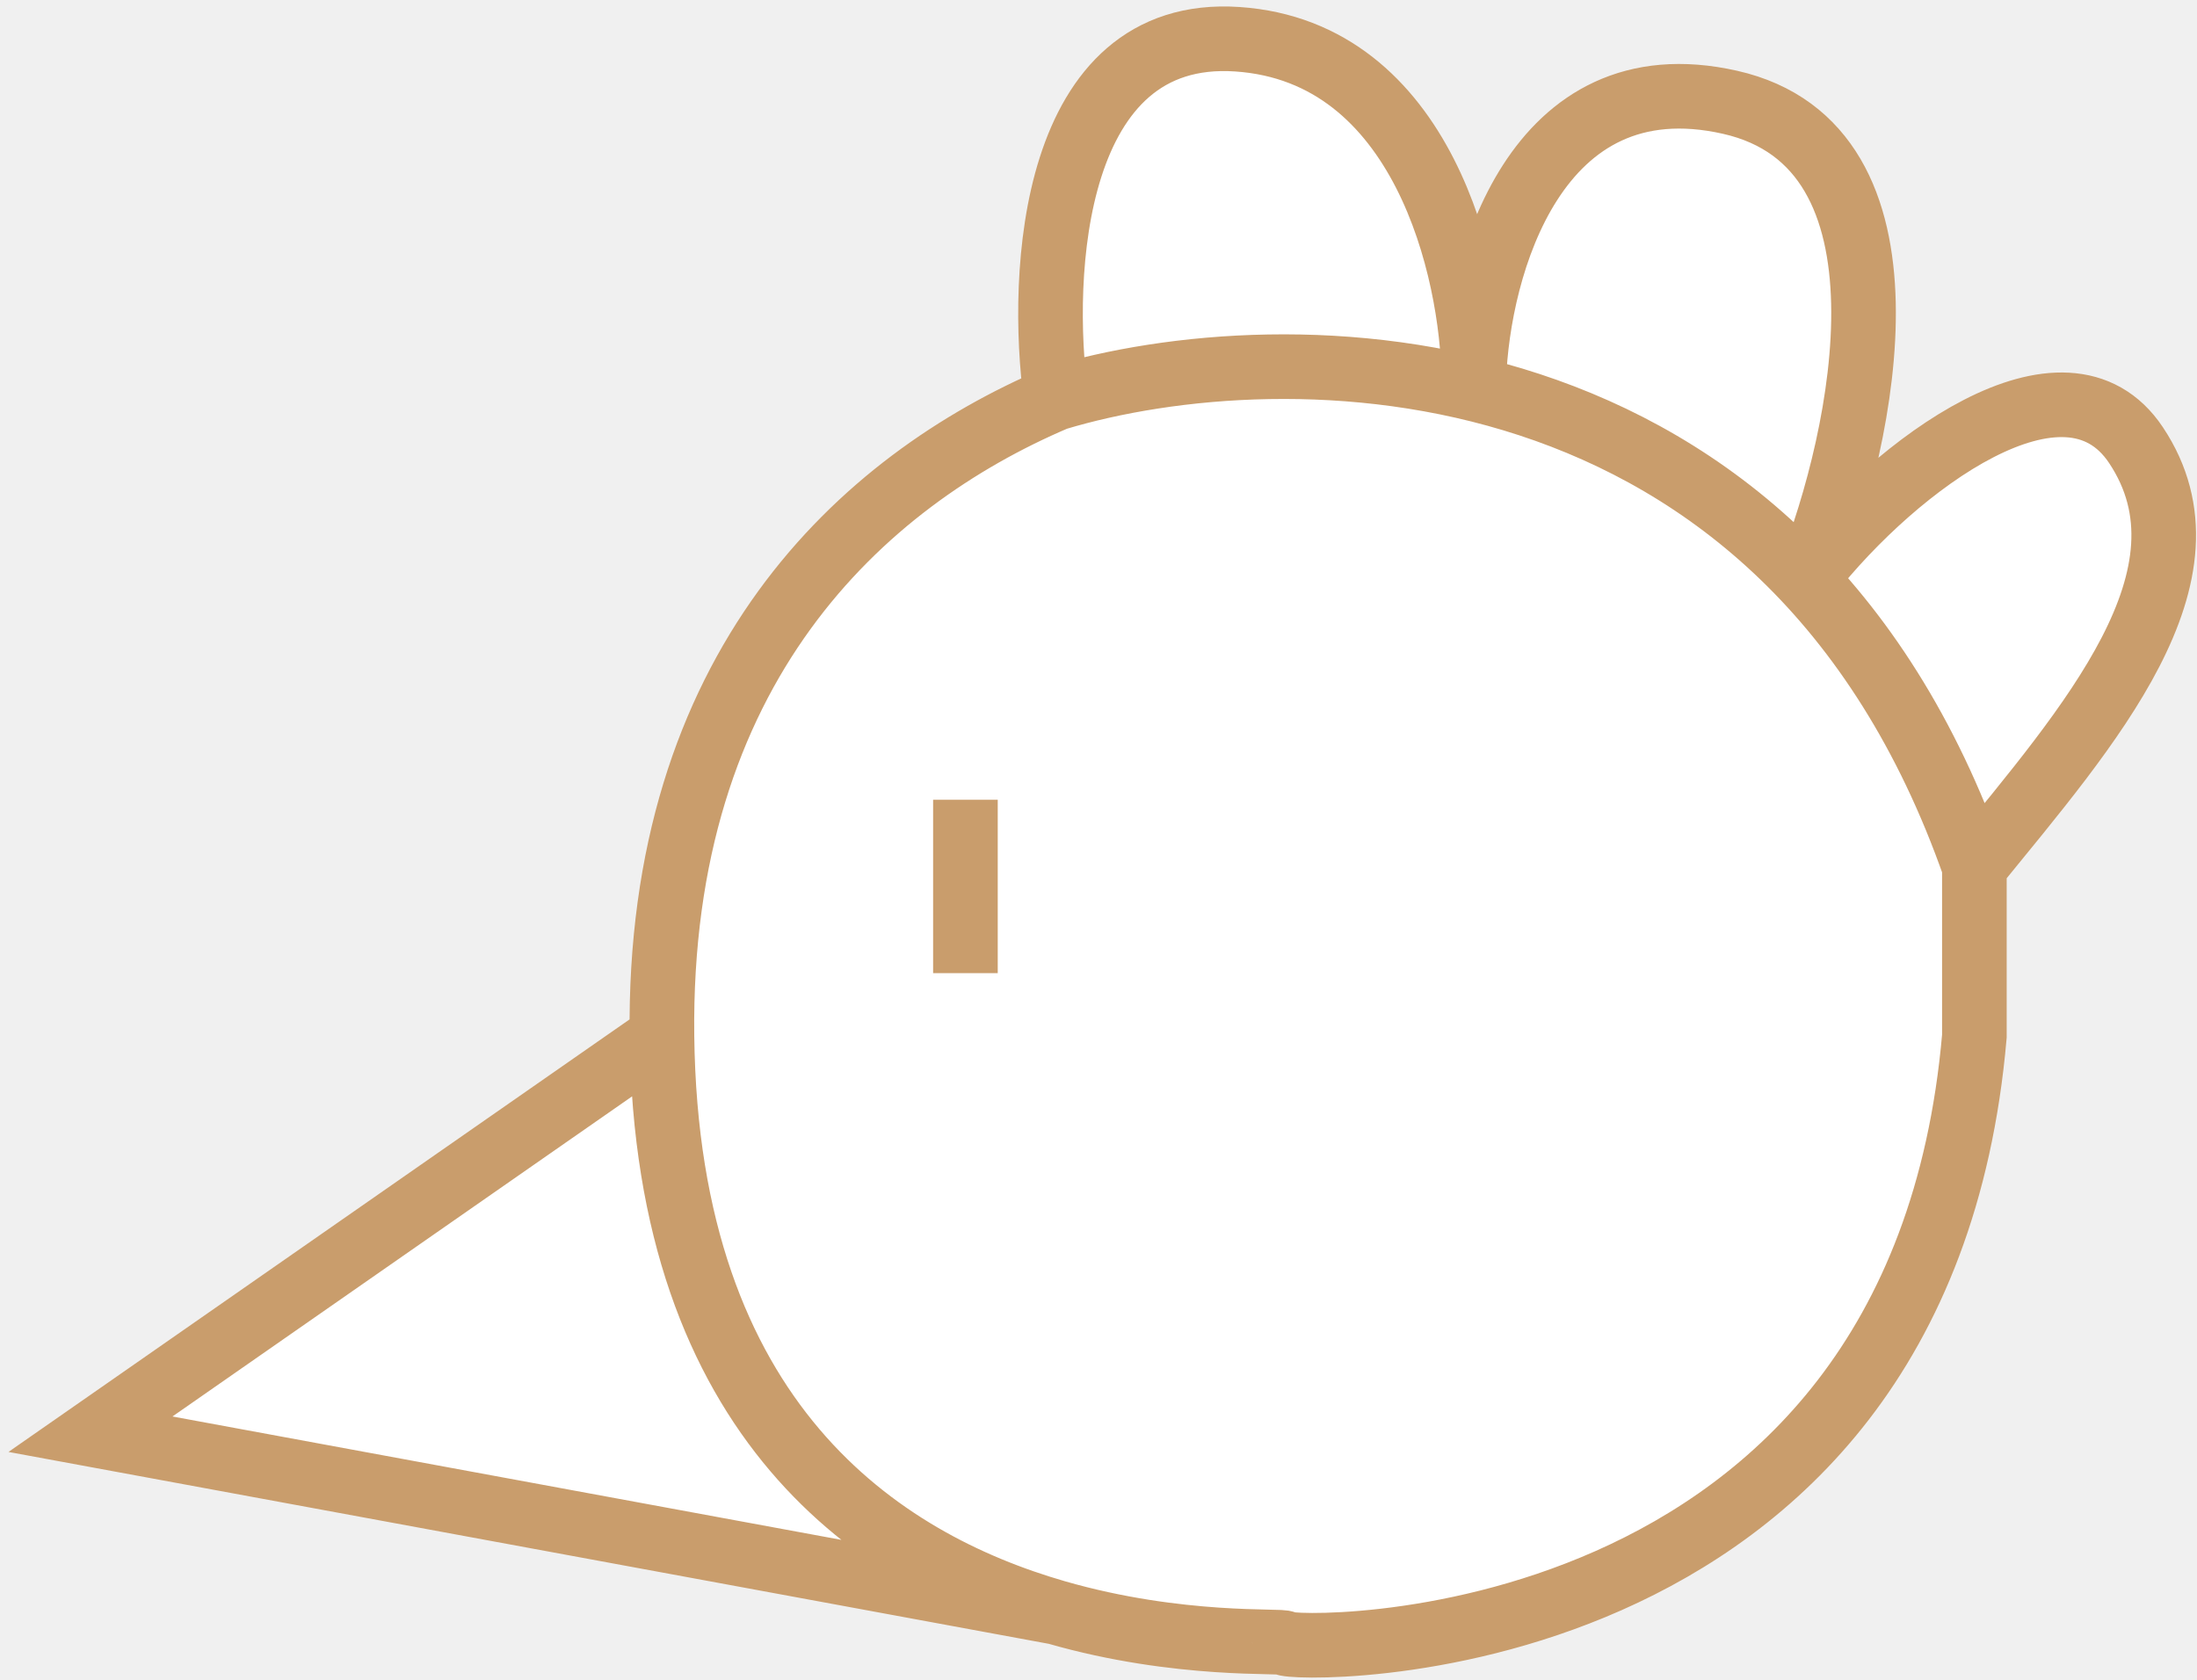
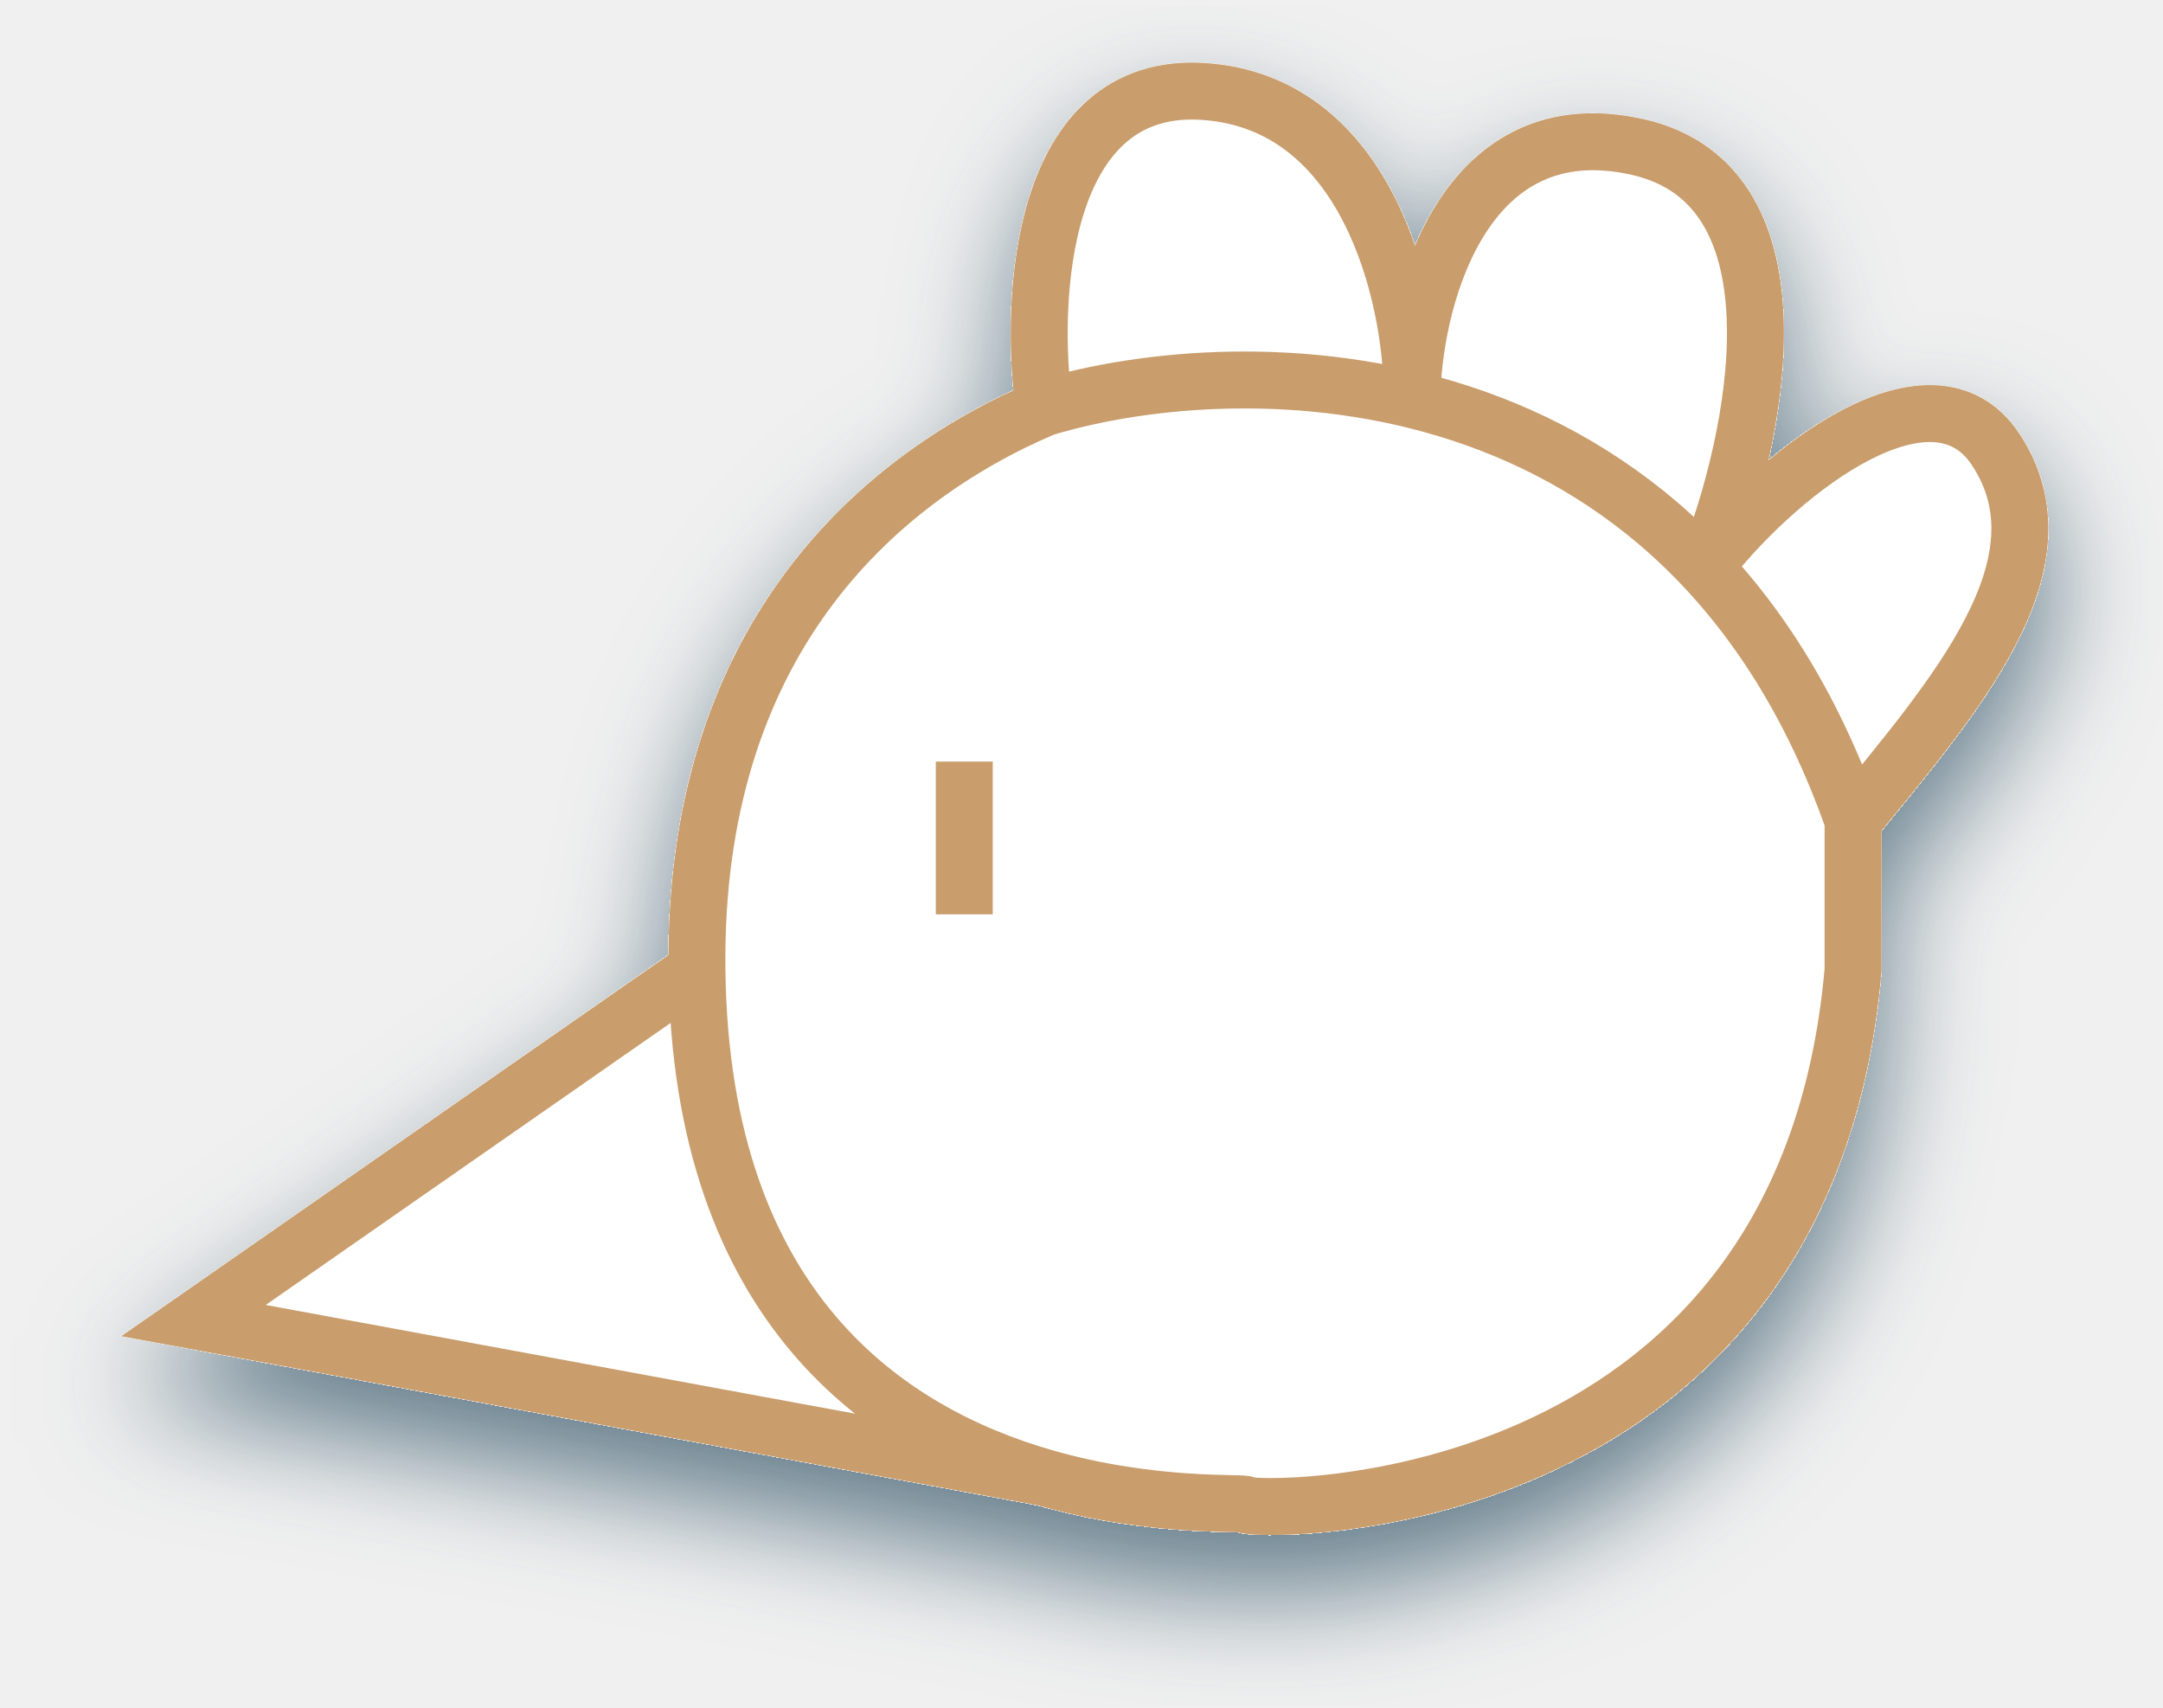
- <svg xmlns="http://www.w3.org/2000/svg" width="170" height="130" viewBox="0 0 170 130" fill="none">
-   <path d="M152.774 80.193C148.505 129.292 99.406 127.767 99.406 127.158C99.406 126.906 91.288 127.538 81.717 124.778L7 110.994L51.221 80.193C50.879 51.682 66.646 37.238 81.717 30.822C80.395 21.153 81.351 2.06 95.745 3.036C110.14 4.012 113.942 20.959 114.043 29.31C114.348 20.755 118.74 4.5 133.866 7.915C148.993 11.331 144.235 33.736 139.966 44.511C146.776 35.871 159.802 26.234 165.278 34.447C171.987 44.511 161.618 56.202 152.774 67.079V80.193Z" fill="white" />
-   <path d="M51.221 80.193C50.879 51.682 66.646 37.238 81.717 30.822M51.221 80.193L7 110.994L81.717 124.778M51.221 80.193C51.579 110.085 68.116 120.857 81.717 124.778M81.717 30.822C80.395 21.153 81.351 2.06 95.745 3.036C110.14 4.012 113.942 20.959 114.043 29.31C114.348 20.755 118.74 4.5 133.866 7.915C148.993 11.331 144.235 33.736 139.966 44.511C146.776 35.871 159.802 26.234 165.278 34.447C171.987 44.511 161.618 56.202 152.774 67.079M81.717 30.822C99.303 25.524 138.136 25.359 152.774 67.079M152.774 67.079V80.193C148.505 129.292 99.406 127.767 99.406 127.158C99.406 126.906 91.288 127.538 81.717 124.778M74.703 61.894V75.313" stroke="#C99D6C" stroke-width="5" />
+ <svg xmlns="http://www.w3.org/2000/svg" width="190" height="150" viewBox="0 0 190 150" fill="none">
+   <g filter="url(#filter0_d_130_42)">
+     <path d="M162.774 85.193C158.505 134.292 109.406 132.767 109.406 132.158C109.406 131.906 101.288 132.538 91.717 129.778L17 115.994L61.221 85.193C60.879 56.682 76.646 42.238 91.717 35.822C90.395 26.153 91.351 7.06 105.745 8.036C120.14 9.012 123.942 25.959 124.043 34.31C124.348 25.755 128.74 9.5 143.866 12.915C158.993 16.331 154.235 38.736 149.966 49.511C156.776 40.871 169.802 31.234 175.278 39.447C181.987 49.511 171.618 61.202 162.774 72.079V85.193Z" fill="white" />
+     <path d="M61.221 85.193C60.879 56.682 76.646 42.238 91.717 35.822M61.221 85.193L17 115.994L91.717 129.778M61.221 85.193C61.579 115.085 78.116 125.857 91.717 129.778M91.717 35.822C90.395 26.153 91.351 7.06 105.745 8.036C120.14 9.012 123.942 25.959 124.043 34.31C124.348 25.755 128.74 9.5 143.866 12.915C158.993 16.331 154.235 38.736 149.966 49.511C156.776 40.871 169.802 31.234 175.278 39.447C181.987 49.511 171.618 61.202 162.774 72.079M91.717 35.822C109.303 30.524 148.136 30.359 162.774 72.079M162.774 72.079V85.193C158.505 134.292 109.406 132.767 109.406 132.158C109.406 131.906 101.288 132.538 91.717 129.778M84.703 66.894V80.313" stroke="#C99D6C" stroke-width="5" />
+   </g>
+   <defs>
+     <filter id="filter0_d_130_42" x="0.656" y="0.5" width="189.27" height="149.328" filterUnits="userSpaceOnUse" color-interpolation-filters="sRGB">
+       <feFlood flood-opacity="0" result="BackgroundImageFix" />
+       <feColorMatrix in="SourceAlpha" type="matrix" values="0 0 0 0 0 0 0 0 0 0 0 0 0 0 0 0 0 0 127 0" result="hardAlpha" />
+       <feOffset dy="5" />
+       <feGaussianBlur stdDeviation="5" />
+       <feComposite in2="hardAlpha" operator="out" />
+       <feColorMatrix type="matrix" values="0 0 0 0 0.083 0 0 0 0 0.235 0 0 0 0 0.321 0 0 0 0.64 0" />
+       <feBlend mode="normal" in2="BackgroundImageFix" result="effect1_dropShadow_130_42" />
+       <feBlend mode="normal" in="SourceGraphic" in2="effect1_dropShadow_130_42" result="shape" />
+     </filter>
+   </defs>
</svg>
